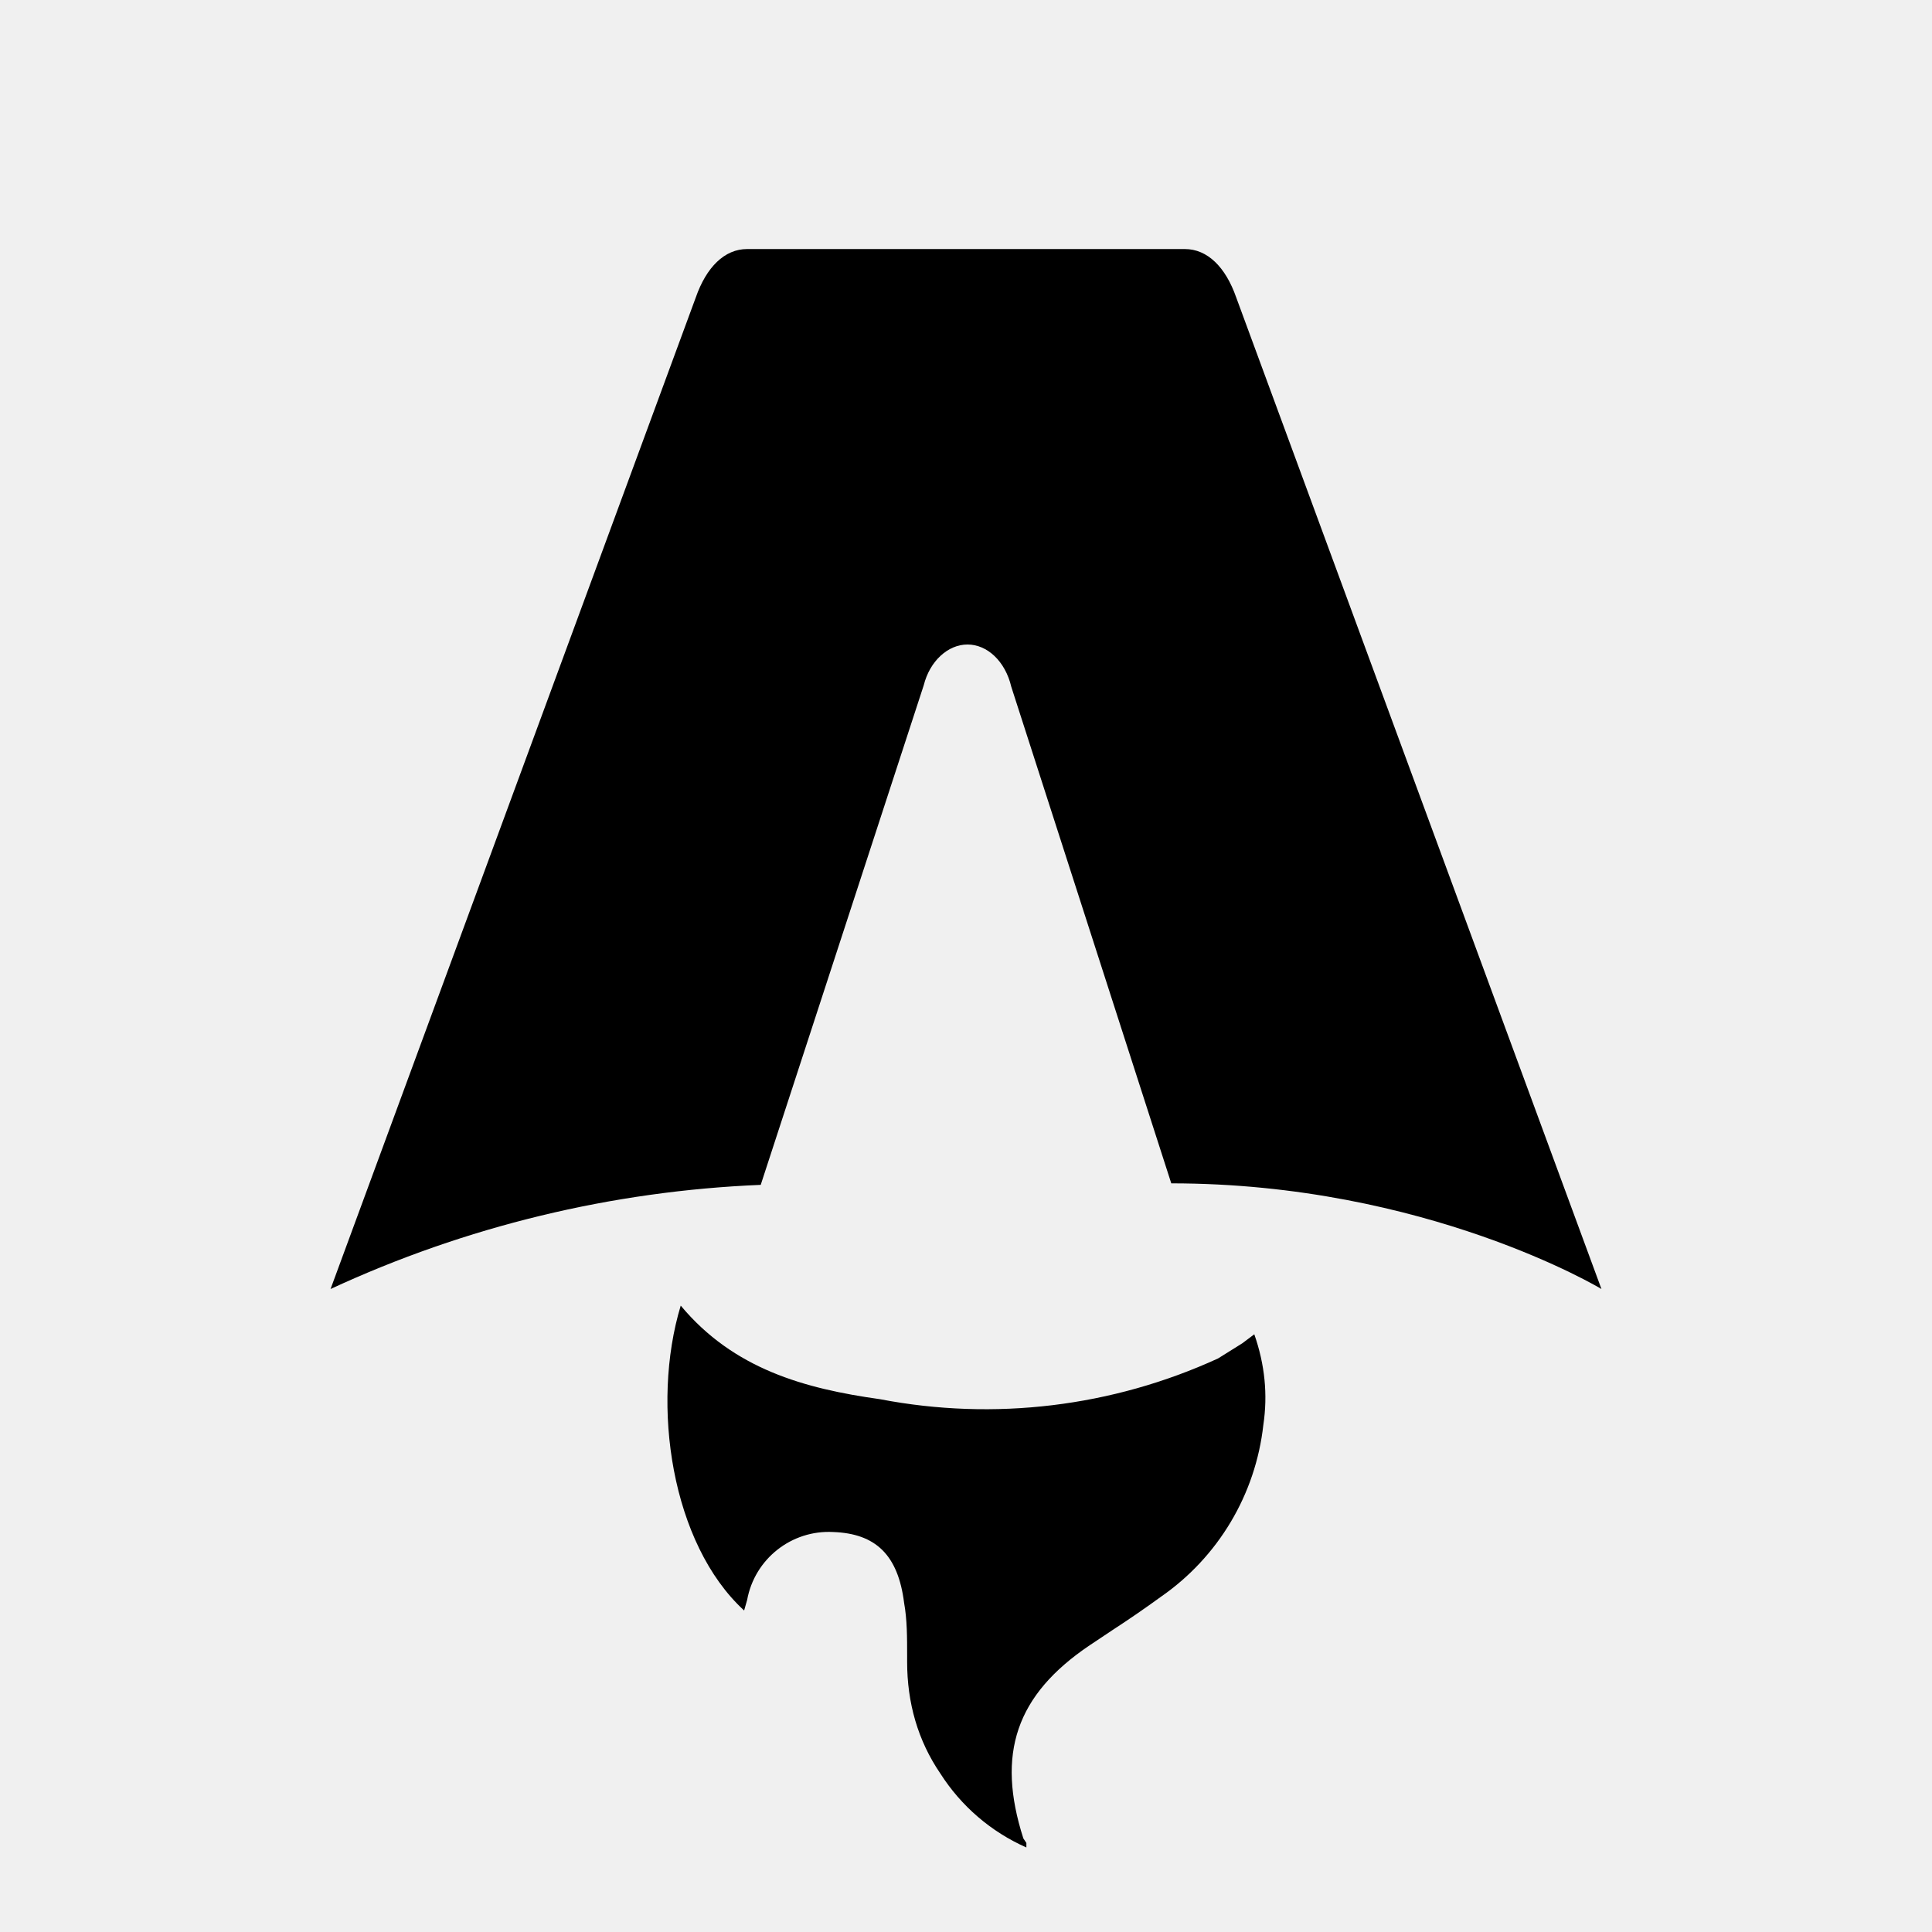
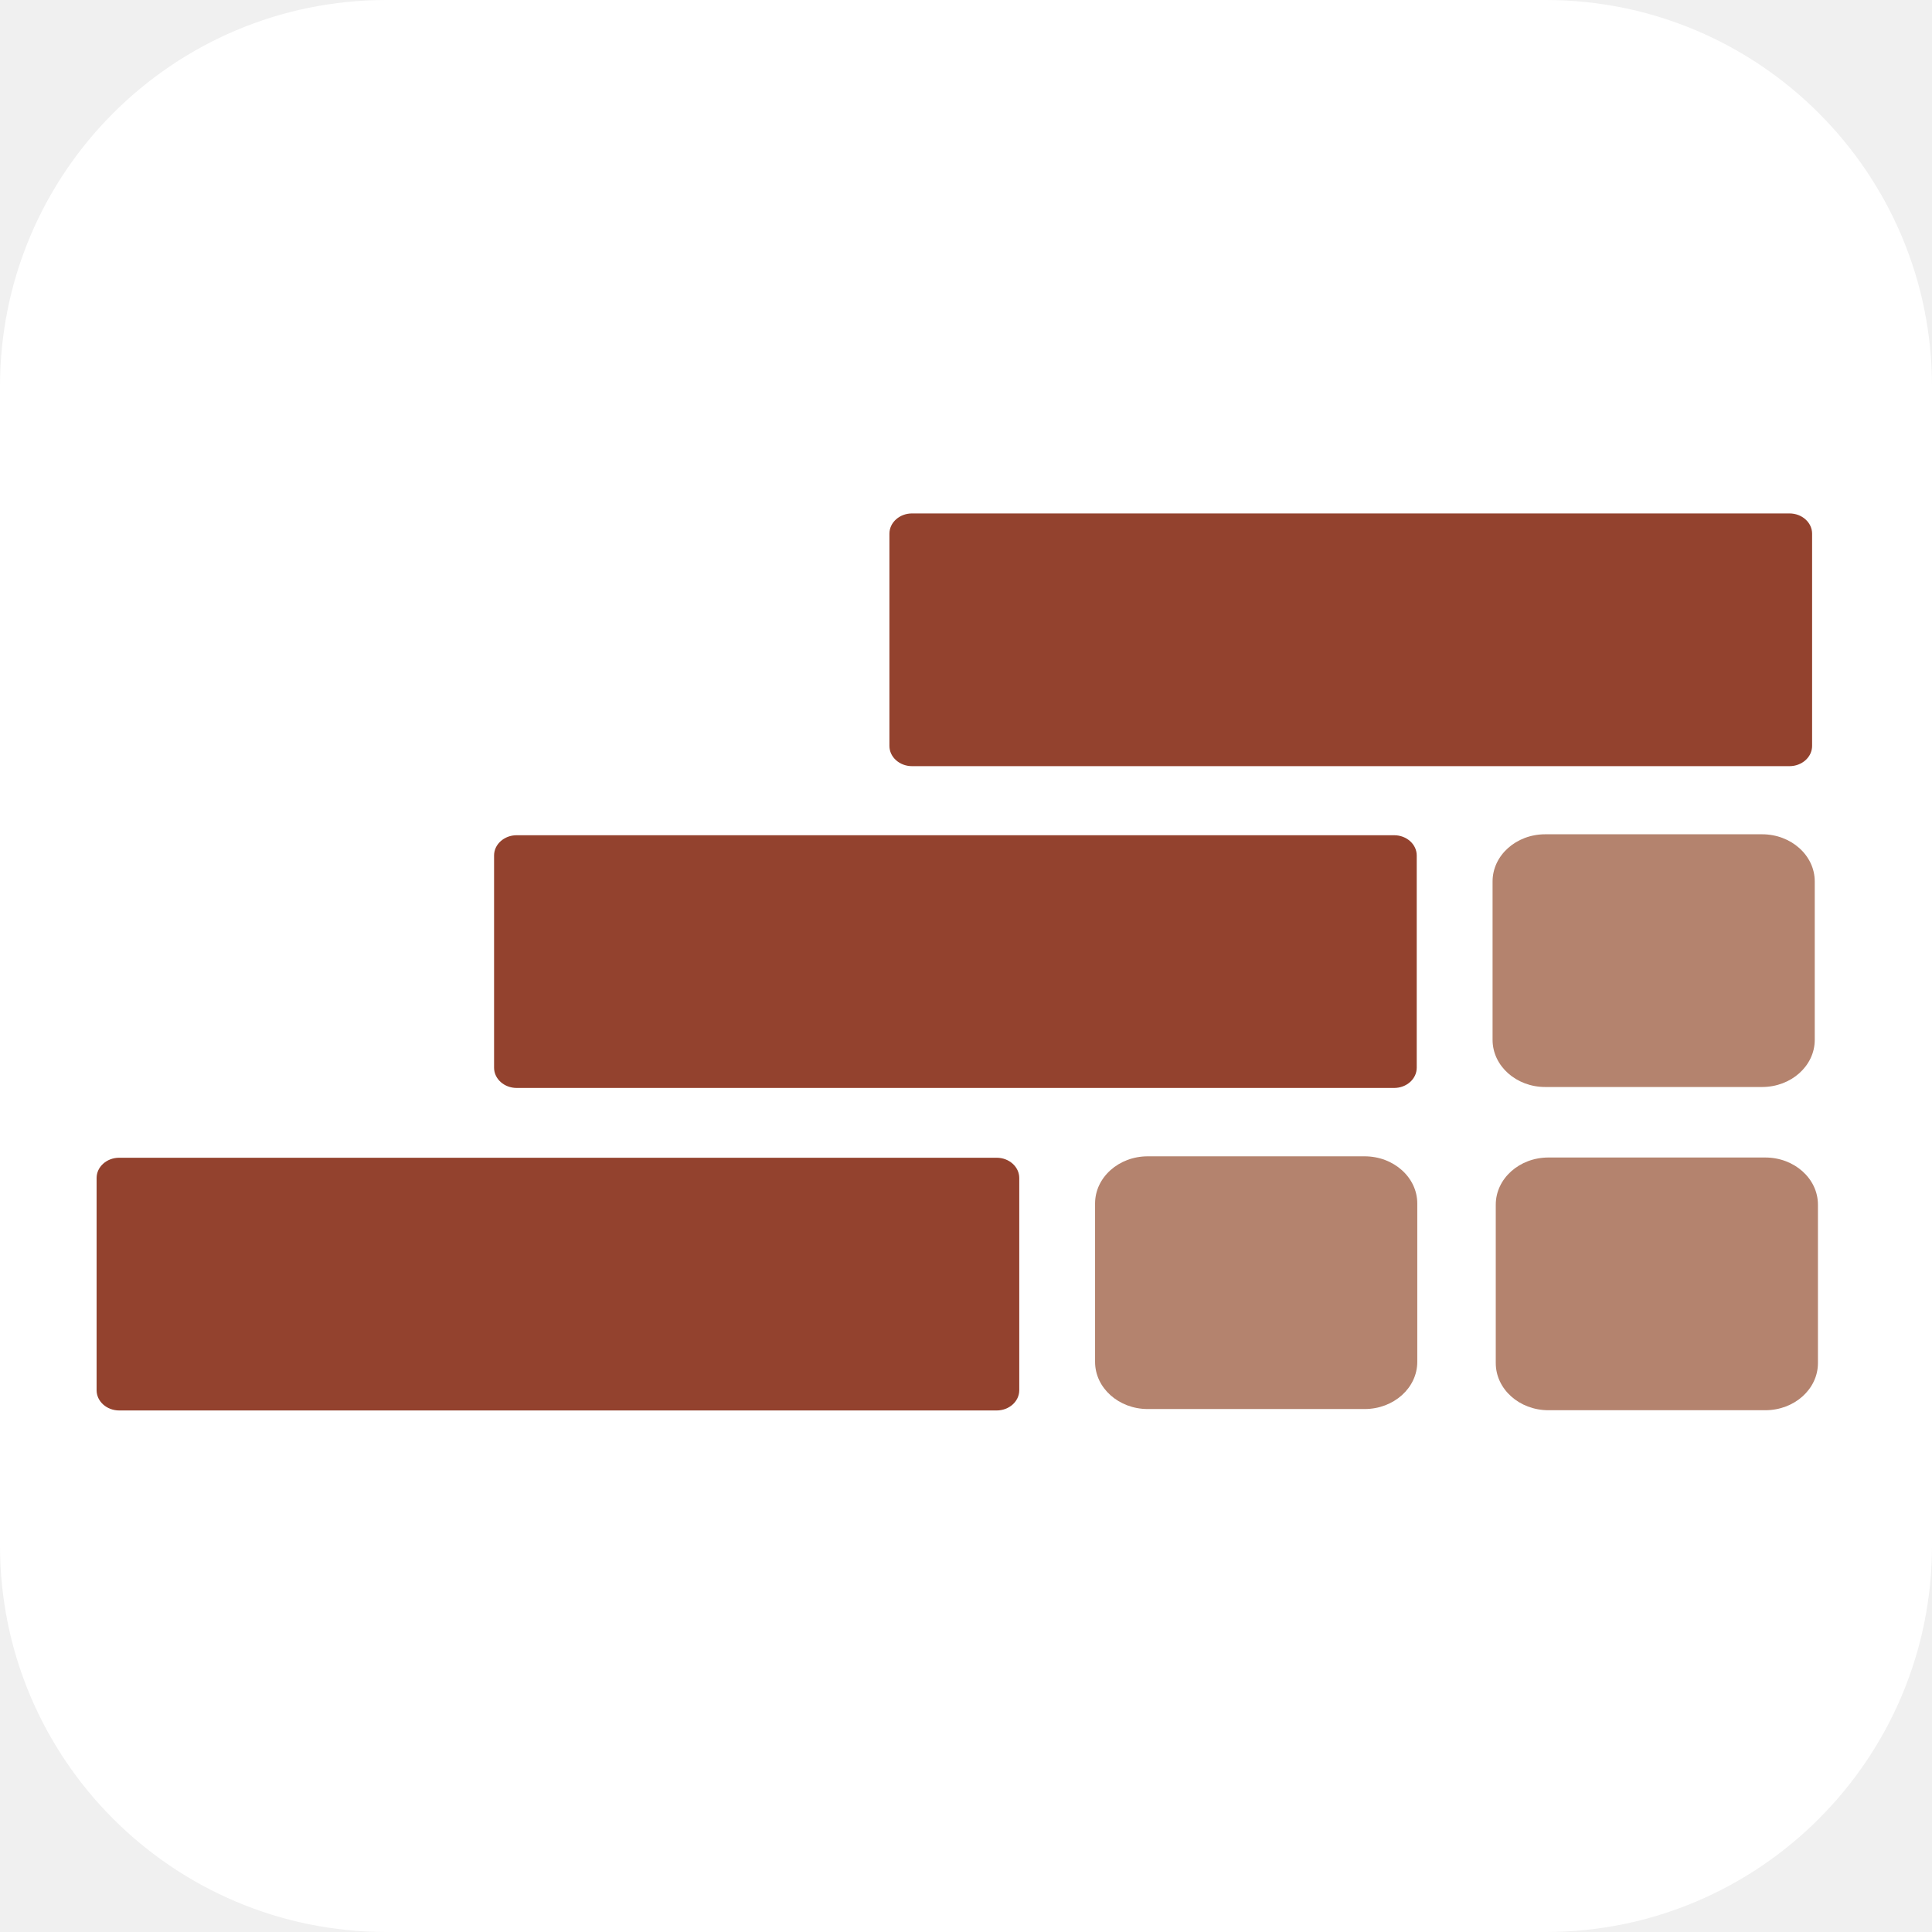
- <svg xmlns="http://www.w3.org/2000/svg" fill="none" viewBox="0 0 128 128">
-   <path d="M50.4 78.5a75.1 75.1 0 0 0-28.5 6.9l24.2-65.7c.7-2 1.9-3.2 3.4-3.2h29c1.5 0 2.7 1.2 3.4 3.2l24.2 65.7s-11.6-7-28.5-7L67 45.5c-.4-1.7-1.6-2.8-2.9-2.8-1.3 0-2.5 1.1-2.9 2.7L50.4 78.5Zm-1.1 28.2Zm-4.2-20.2c-2 6.6-.6 15.8 4.2 20.2a17.5 17.5 0 0 1 .2-.7 5.5 5.5 0 0 1 5.7-4.5c2.8.1 4.3 1.5 4.7 4.7.2 1.1.2 2.3.2 3.5v.4c0 2.7.7 5.2 2.2 7.4a13 13 0 0 0 5.7 4.9v-.3l-.2-.3c-1.8-5.6-.5-9.5 4.4-12.8l1.5-1a73 73 0 0 0 3.2-2.2 16 16 0 0 0 6.8-11.4c.3-2 .1-4-.6-6l-.8.6-1.6 1a37 37 0 0 1-22.4 2.7c-5-.7-9.7-2-13.2-6.2Z" />
-   <style>
-         path { fill: #000; }
-         @media (prefers-color-scheme: dark) {
-             path { fill: #FFF; }
-         }
-     </style>
+ <svg xmlns="http://www.w3.org/2000/svg" version="1.1" width="1000" height="1000">
+   <g clip-path="url(#SvgjsClipPath1490)">
+     <rect width="1000" height="1000" fill="#ffffff" />
+     <g transform="matrix(12.32877,0,0,12.32877,50,265.7534)">
+       <svg version="1.1" width="73" height="38">
+         <svg width="73" height="38" viewBox="0 0 73 38" fill="none">
+           <path d="M54.474 13.51H17.637C17.112 13.51 16.687 13.891 16.687 14.36V23.27C16.687 23.739 17.112 24.12 17.637 24.12H54.474C54.998 24.12 55.423 23.739 55.423 23.27V14.36C55.423 13.891 54.998 13.51 54.474 13.51Z" fill="#93422E" />
+           <path d="M37.787 27.05H0.949C0.425 27.05 0 27.431 0 27.9V36.81C0 37.279 0.425 37.66 0.949 37.66H37.787C38.311 37.66 38.736 37.279 38.736 36.81V27.9C38.736 27.431 38.311 27.05 37.787 27.05Z" fill="#93422E" />
+           <path d="M71.072 0H34.235C33.71 0 33.285 0.381 33.285 0.85V9.76C33.285 10.229 33.71 10.61 34.235 10.61H71.072C71.596 10.61 72.022 10.229 72.022 9.76V0.85C72.022 0.381 71.596 0 71.072 0Z" fill="#93422E" />
+           <path d="M53.234 26.99H44.131C42.91 26.99 41.919 27.877 41.919 28.97V35.62C41.919 36.714 42.91 37.6 44.131 37.6H53.234C54.456 37.6 55.446 36.714 55.446 35.62V28.97C55.446 27.877 54.456 26.99 53.234 26.99Z" fill="#B4836E" />
+           <path d="M69.922 13.47H60.818C59.597 13.47 58.607 14.357 58.607 15.45V22.1C58.607 23.194 59.597 24.08 60.818 24.08H69.922C71.143 24.08 72.133 23.194 72.133 22.1V15.45C72.133 14.357 71.143 13.47 69.922 13.47Z" fill="#B4836E" />
+           <path d="M70.056 27.04H60.952C59.731 27.04 58.741 27.927 58.741 29.02V35.67C58.741 36.764 59.731 37.65 60.952 37.65H70.056C71.277 37.65 72.267 36.764 72.267 35.67V29.02C72.267 27.927 71.277 27.04 70.056 27.04Z" fill="#B4836E" />
+         </svg>
+       </svg>
+     </g>
+   </g>
+   <defs>
+     <clipPath id="SvgjsClipPath1490">
+       <rect width="1000" height="1000" x="0" y="0" rx="200" ry="200" />
+     </clipPath>
+   </defs>
</svg>
